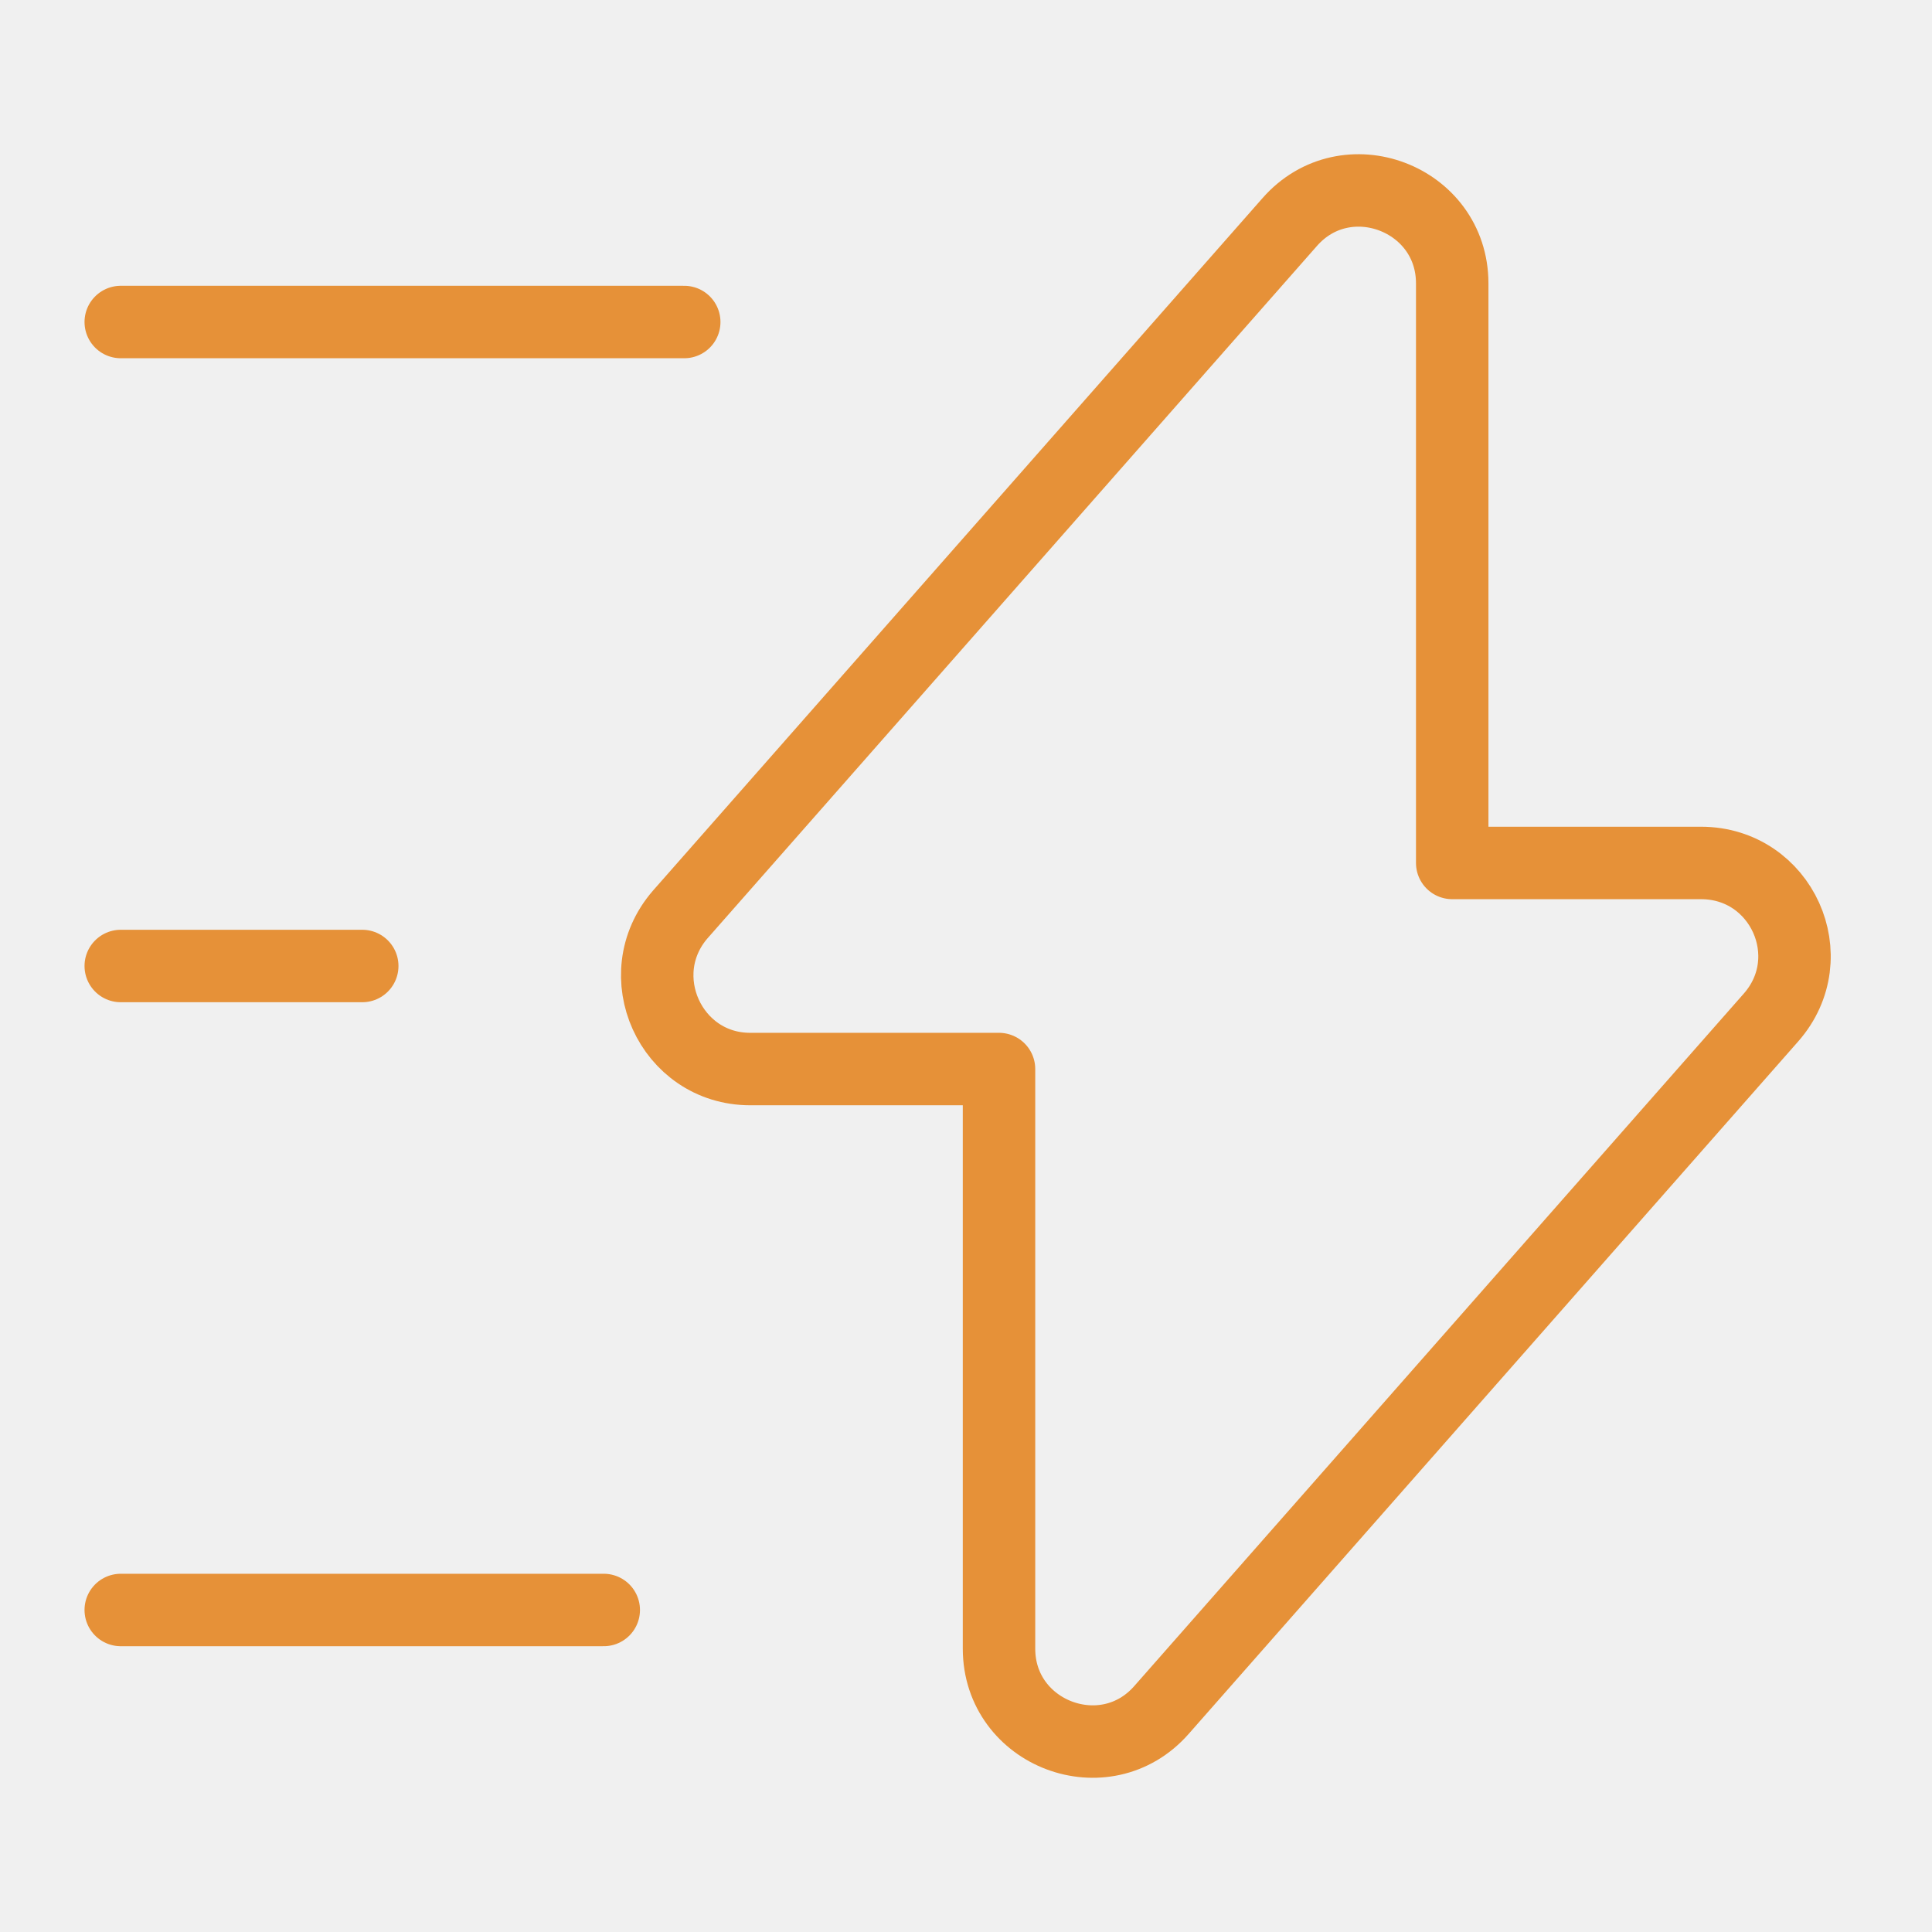
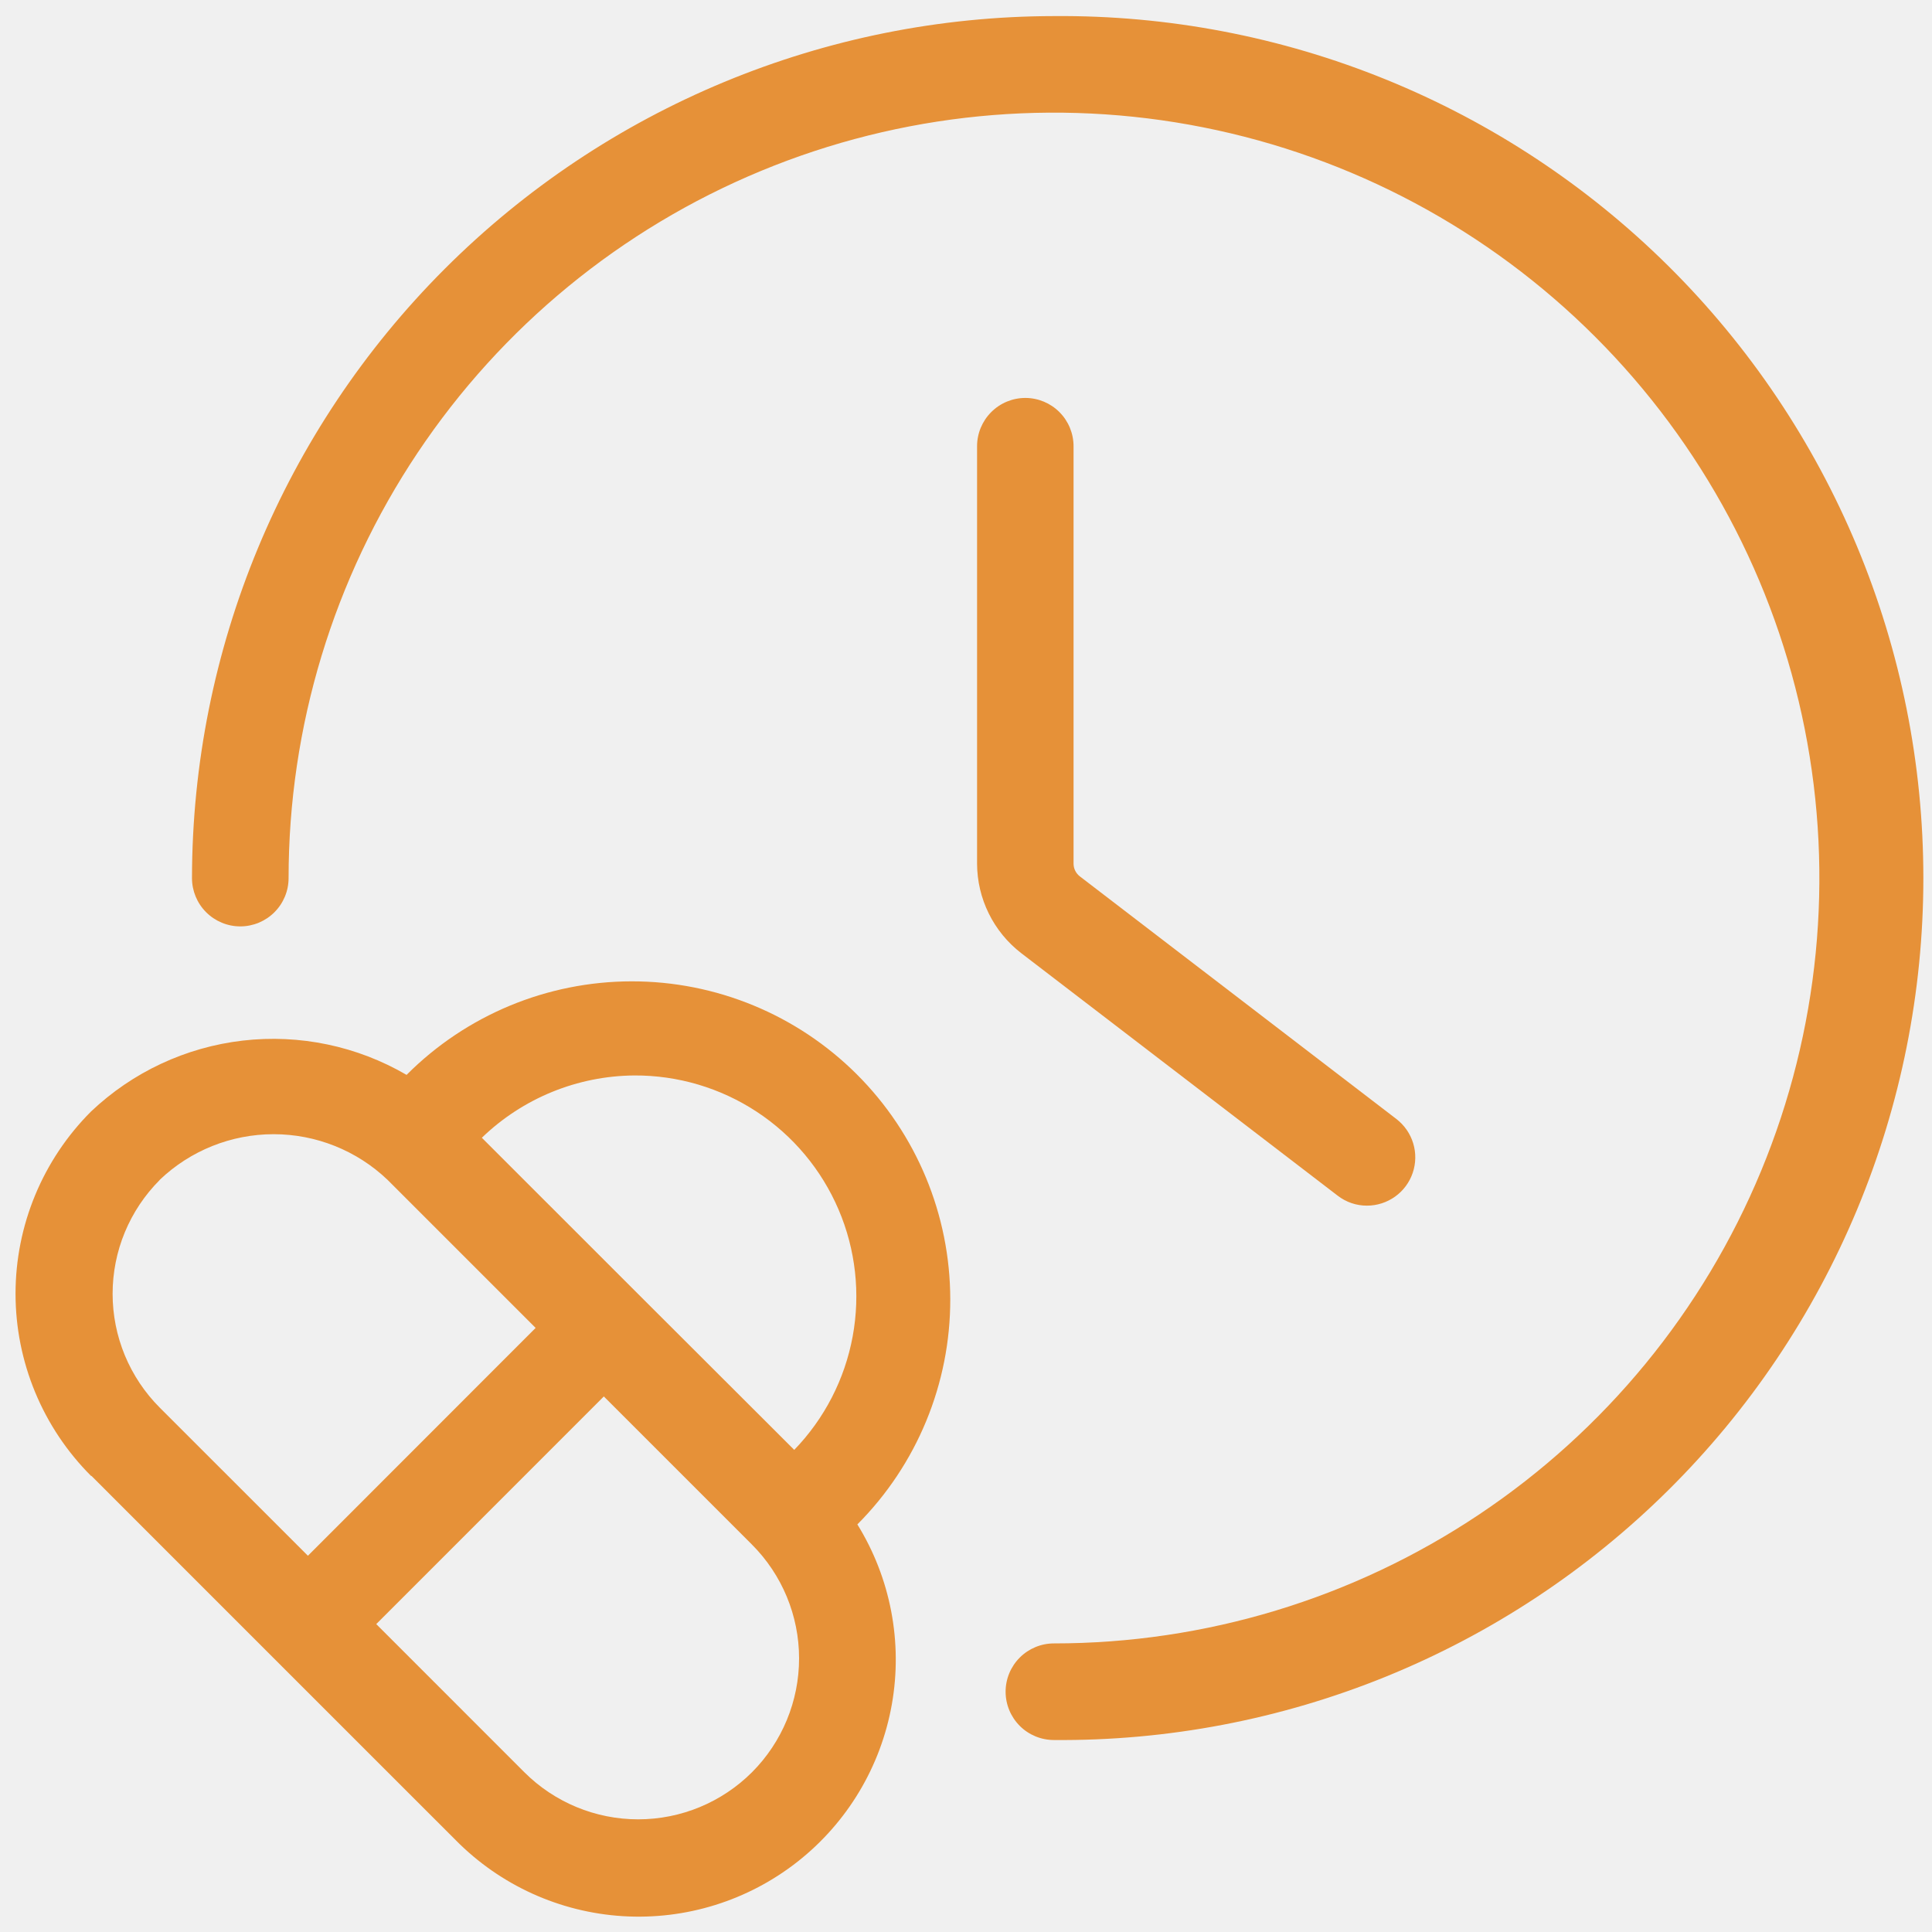
- <svg xmlns="http://www.w3.org/2000/svg" width="80" height="80" viewBox="0 0 80 80" fill="none">
-   <path d="M31.067 44.267H41.367V68.267C41.367 71.8 45.767 73.467 48.1 70.8L73.333 42.133C75.533 39.633 73.767 35.733 70.433 35.733H60.133V11.733C60.133 8.2 55.733 6.533 53.4 9.2L28.167 37.867C26 40.367 27.767 44.267 31.067 44.267Z" stroke="#E69138" stroke-width="3" stroke-miterlimit="10" stroke-linecap="round" stroke-linejoin="round" />
-   <path d="M28.333 13.334H5" stroke="#E69138" stroke-width="3" stroke-miterlimit="10" stroke-linecap="round" stroke-linejoin="round" />
-   <path d="M25 66.666H5" stroke="#E69138" stroke-width="3" stroke-miterlimit="10" stroke-linecap="round" stroke-linejoin="round" />
-   <path d="M15 40H5" stroke="#E69138" stroke-width="3" stroke-miterlimit="10" stroke-linecap="round" stroke-linejoin="round" />
+ <svg xmlns="http://www.w3.org/2000/svg" width="70" height="70" viewBox="0 0 70 70" fill="none">
+   <g clip-path="url(#clip0_1888_1720)">
+     <path d="M38.185 0.583C29.905 0.593 21.968 3.887 16.113 9.742C10.258 15.597 6.965 23.535 6.956 31.815C6.956 32.279 7.14 32.724 7.469 33.052C7.797 33.38 8.242 33.565 8.706 33.565C9.17 33.565 9.615 33.38 9.943 33.052C10.272 32.724 10.456 32.279 10.456 31.815C10.456 26.33 12.082 20.968 15.129 16.407C18.176 11.846 22.507 8.291 27.574 6.192C32.642 4.093 38.218 3.544 43.597 4.614C48.977 5.684 53.919 8.325 57.797 12.203C61.675 16.082 64.317 21.023 65.387 26.403C66.457 31.783 65.907 37.359 63.808 42.426C61.709 47.493 58.154 51.825 53.593 54.871C49.032 57.919 43.67 59.545 38.185 59.544C37.721 59.544 37.276 59.729 36.948 60.057C36.62 60.385 36.435 60.83 36.435 61.294C36.435 61.758 36.62 62.203 36.948 62.532C37.276 62.86 37.721 63.044 38.185 63.044C42.309 63.08 46.4 62.298 50.22 60.745C54.04 59.191 57.515 56.897 60.444 53.993C63.373 51.09 65.697 47.635 67.284 43.828C68.87 40.021 69.687 35.938 69.687 31.814C69.687 27.69 68.87 23.606 67.284 19.799C65.697 15.993 63.373 12.538 60.444 9.634C57.515 6.731 54.04 4.436 50.22 2.883C46.4 1.329 42.309 0.548 38.185 0.583Z" fill="#E69138" />
+     <path d="M37.151 14.418C36.687 14.418 36.242 14.602 35.914 14.931C35.586 15.259 35.401 15.704 35.401 16.168V31.293C35.403 31.919 35.548 32.537 35.825 33.098C36.102 33.66 36.504 34.151 37 34.534L48.466 43.321C48.769 43.556 49.143 43.684 49.527 43.683C49.893 43.683 50.25 43.568 50.547 43.355C50.844 43.143 51.068 42.842 51.185 42.496C51.303 42.149 51.309 41.775 51.203 41.425C51.097 41.075 50.884 40.767 50.594 40.544L39.13 31.757C39.058 31.703 38.999 31.632 38.958 31.551C38.918 31.47 38.897 31.381 38.897 31.29V16.168C38.897 15.705 38.713 15.26 38.386 14.932C38.059 14.604 37.615 14.419 37.151 14.418Z" fill="#E69138" />
+     <path d="M3.316 53.477L9.919 60.081L16.518 66.679C18.127 68.306 20.279 69.284 22.563 69.426C24.847 69.568 27.103 68.864 28.901 67.449C30.699 66.034 31.914 64.006 32.313 61.753C32.712 59.5 32.267 57.178 31.064 55.232C33.224 53.066 34.435 50.131 34.43 47.072C34.426 44.013 33.207 41.082 31.041 38.922C28.875 36.762 25.939 35.551 22.881 35.556C19.822 35.56 16.89 36.779 14.731 38.945C12.938 37.9 10.854 37.464 8.793 37.703C6.731 37.943 4.803 38.844 3.297 40.273C2.431 41.14 1.743 42.169 1.274 43.301C0.805 44.433 0.563 45.647 0.563 46.873C0.563 48.099 0.805 49.312 1.274 50.445C1.743 51.577 2.431 52.606 3.297 53.473L3.316 53.477ZM27.247 64.211C26.153 65.304 24.669 65.918 23.122 65.918C21.576 65.918 20.092 65.304 18.998 64.211L13.632 58.844L15.249 57.227L21.878 50.596L27.244 55.962C28.337 57.056 28.952 58.539 28.952 60.085C28.953 61.631 28.339 63.117 27.247 64.211ZM22.981 38.966C24.556 38.958 26.099 39.415 27.415 40.279C28.732 41.143 29.764 42.377 30.383 43.825C31.002 45.273 31.18 46.872 30.894 48.421C30.608 49.97 29.872 51.4 28.777 52.532L23.119 46.883L17.458 41.223C18.942 39.79 20.919 38.982 22.981 38.966ZM5.789 42.746C6.901 41.686 8.378 41.094 9.915 41.094C11.451 41.094 12.928 41.686 14.04 42.746L19.407 48.113L11.156 56.368L5.789 51.002C5.247 50.46 4.818 49.817 4.524 49.109C4.231 48.401 4.08 47.642 4.08 46.876C4.08 46.11 4.231 45.351 4.524 44.644C4.818 43.936 5.247 43.293 5.789 42.751V42.746Z" fill="#E69138" />
+   </g>
+   <defs>
+     <clipPath id="clip0_1888_1720">
+       <rect width="70" height="70" fill="white" />
+     </clipPath>
+   </defs>
</svg>
